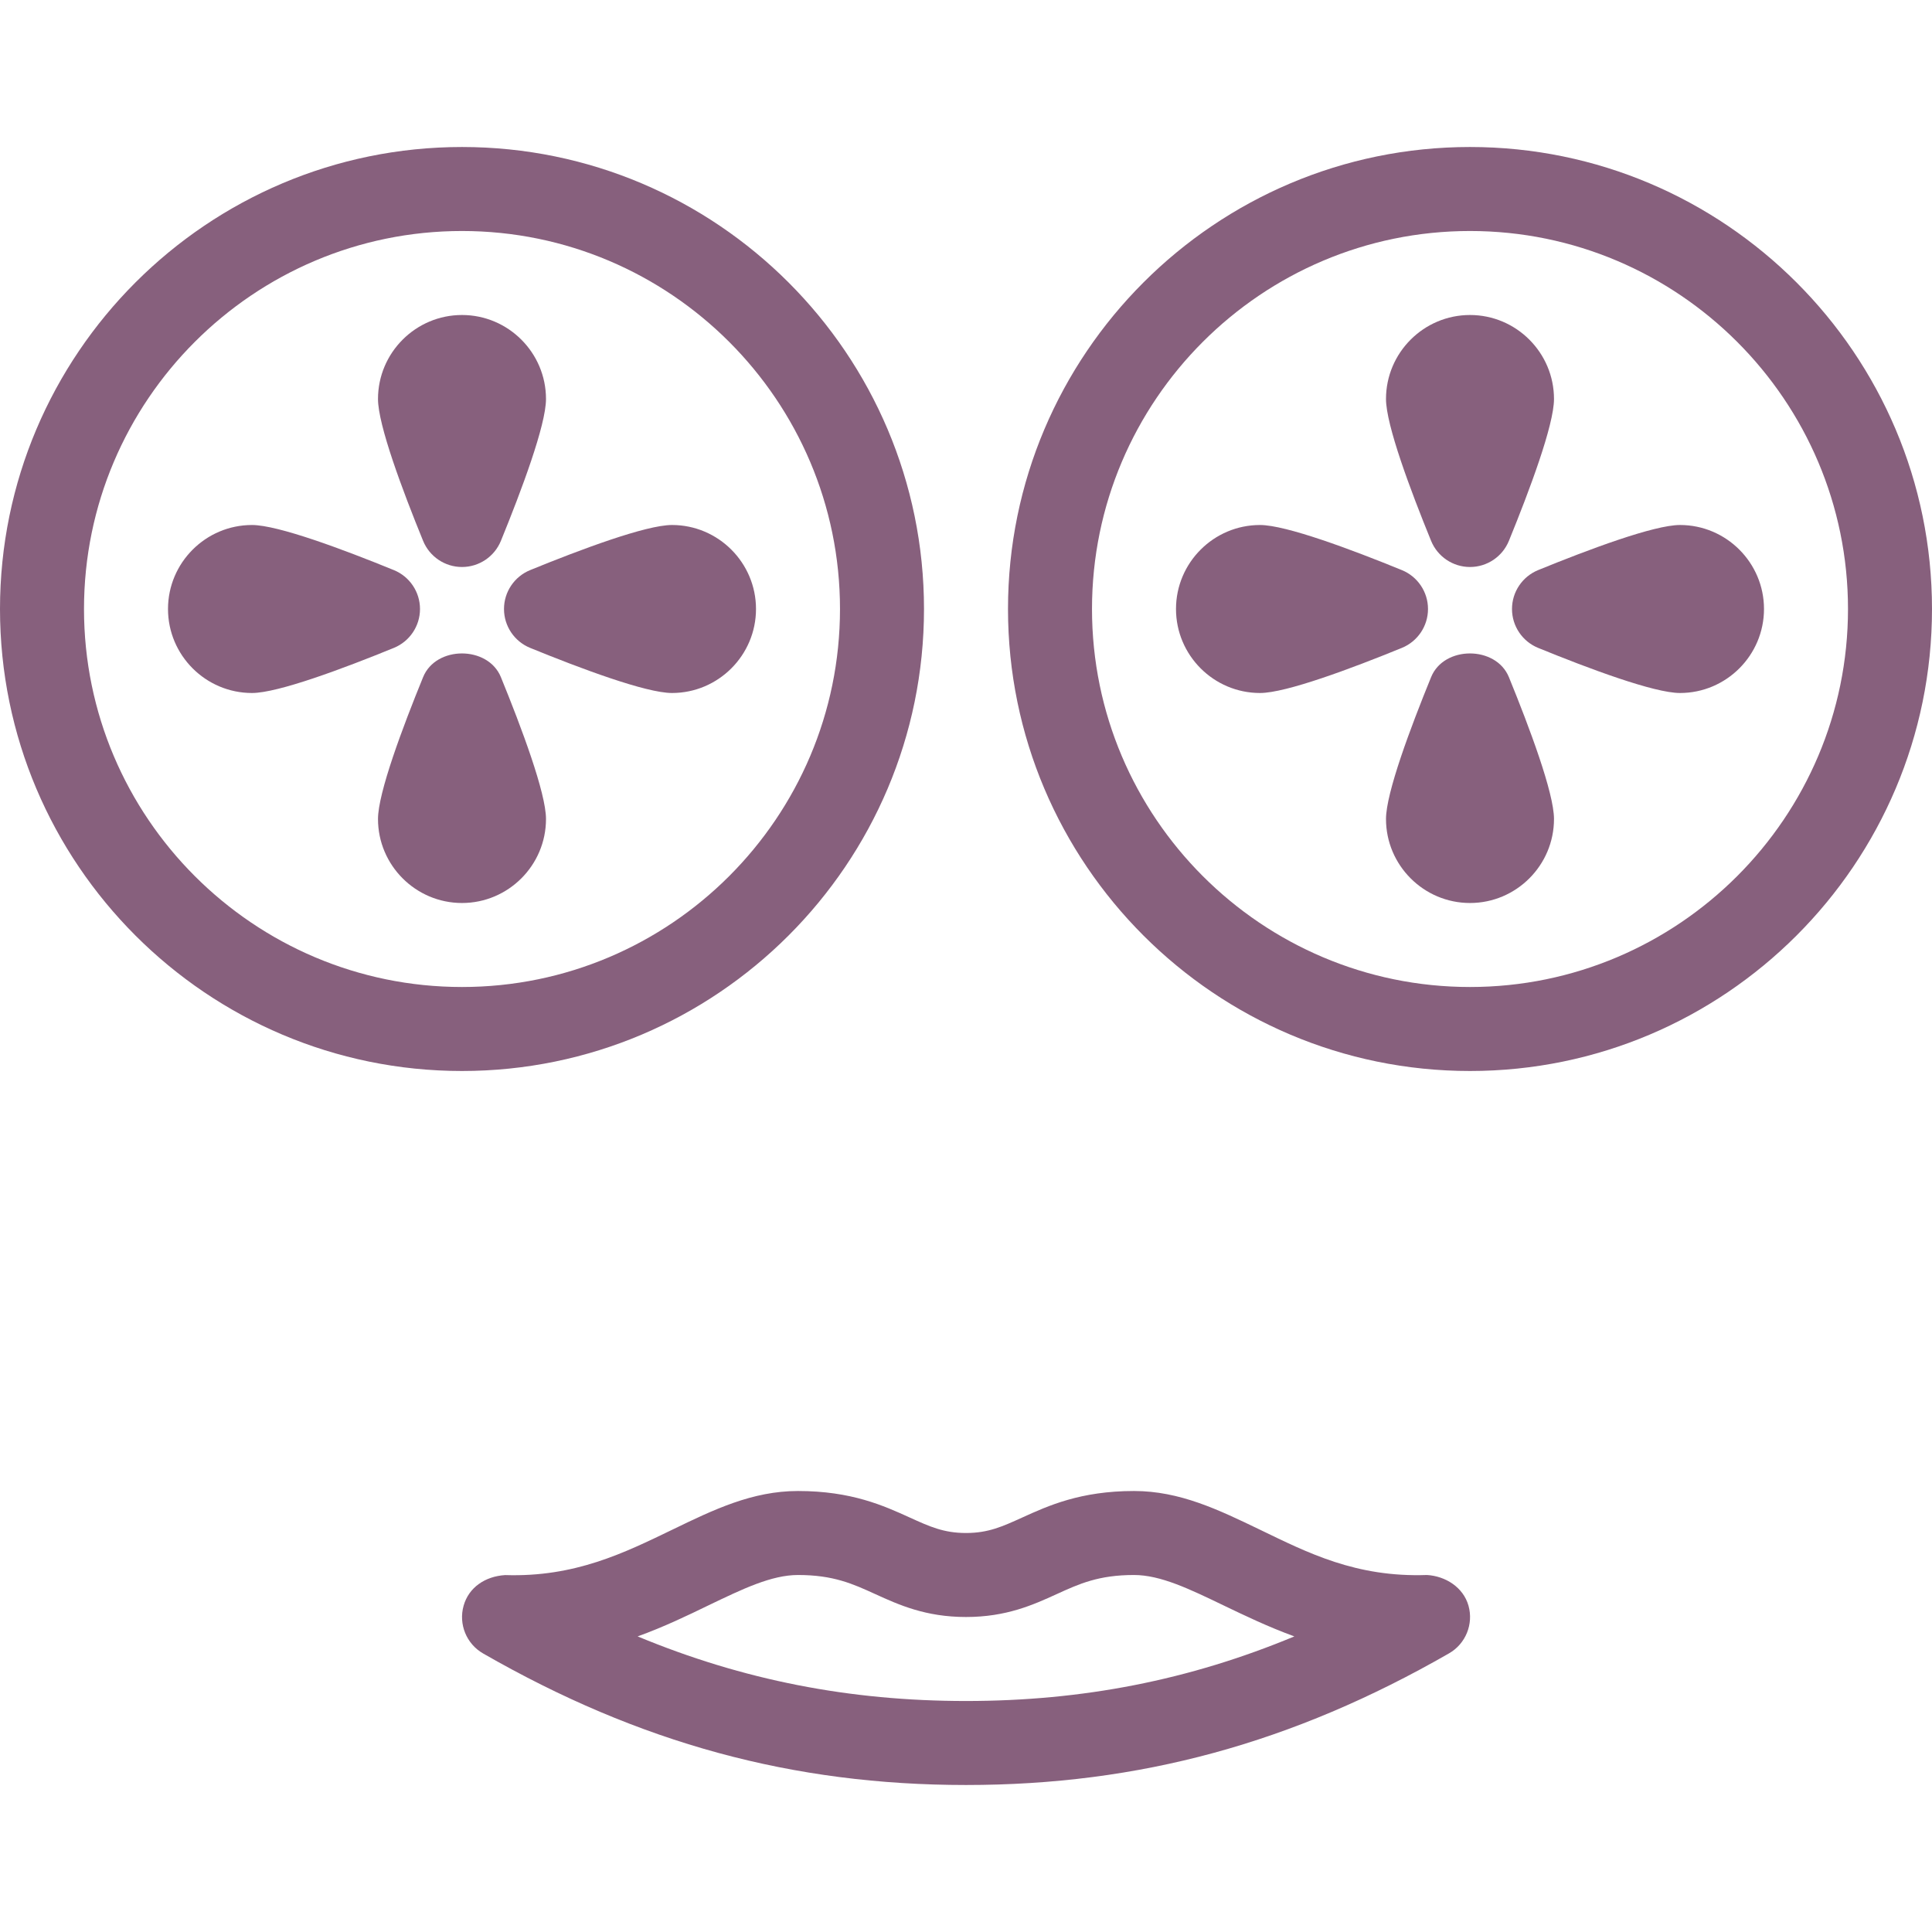
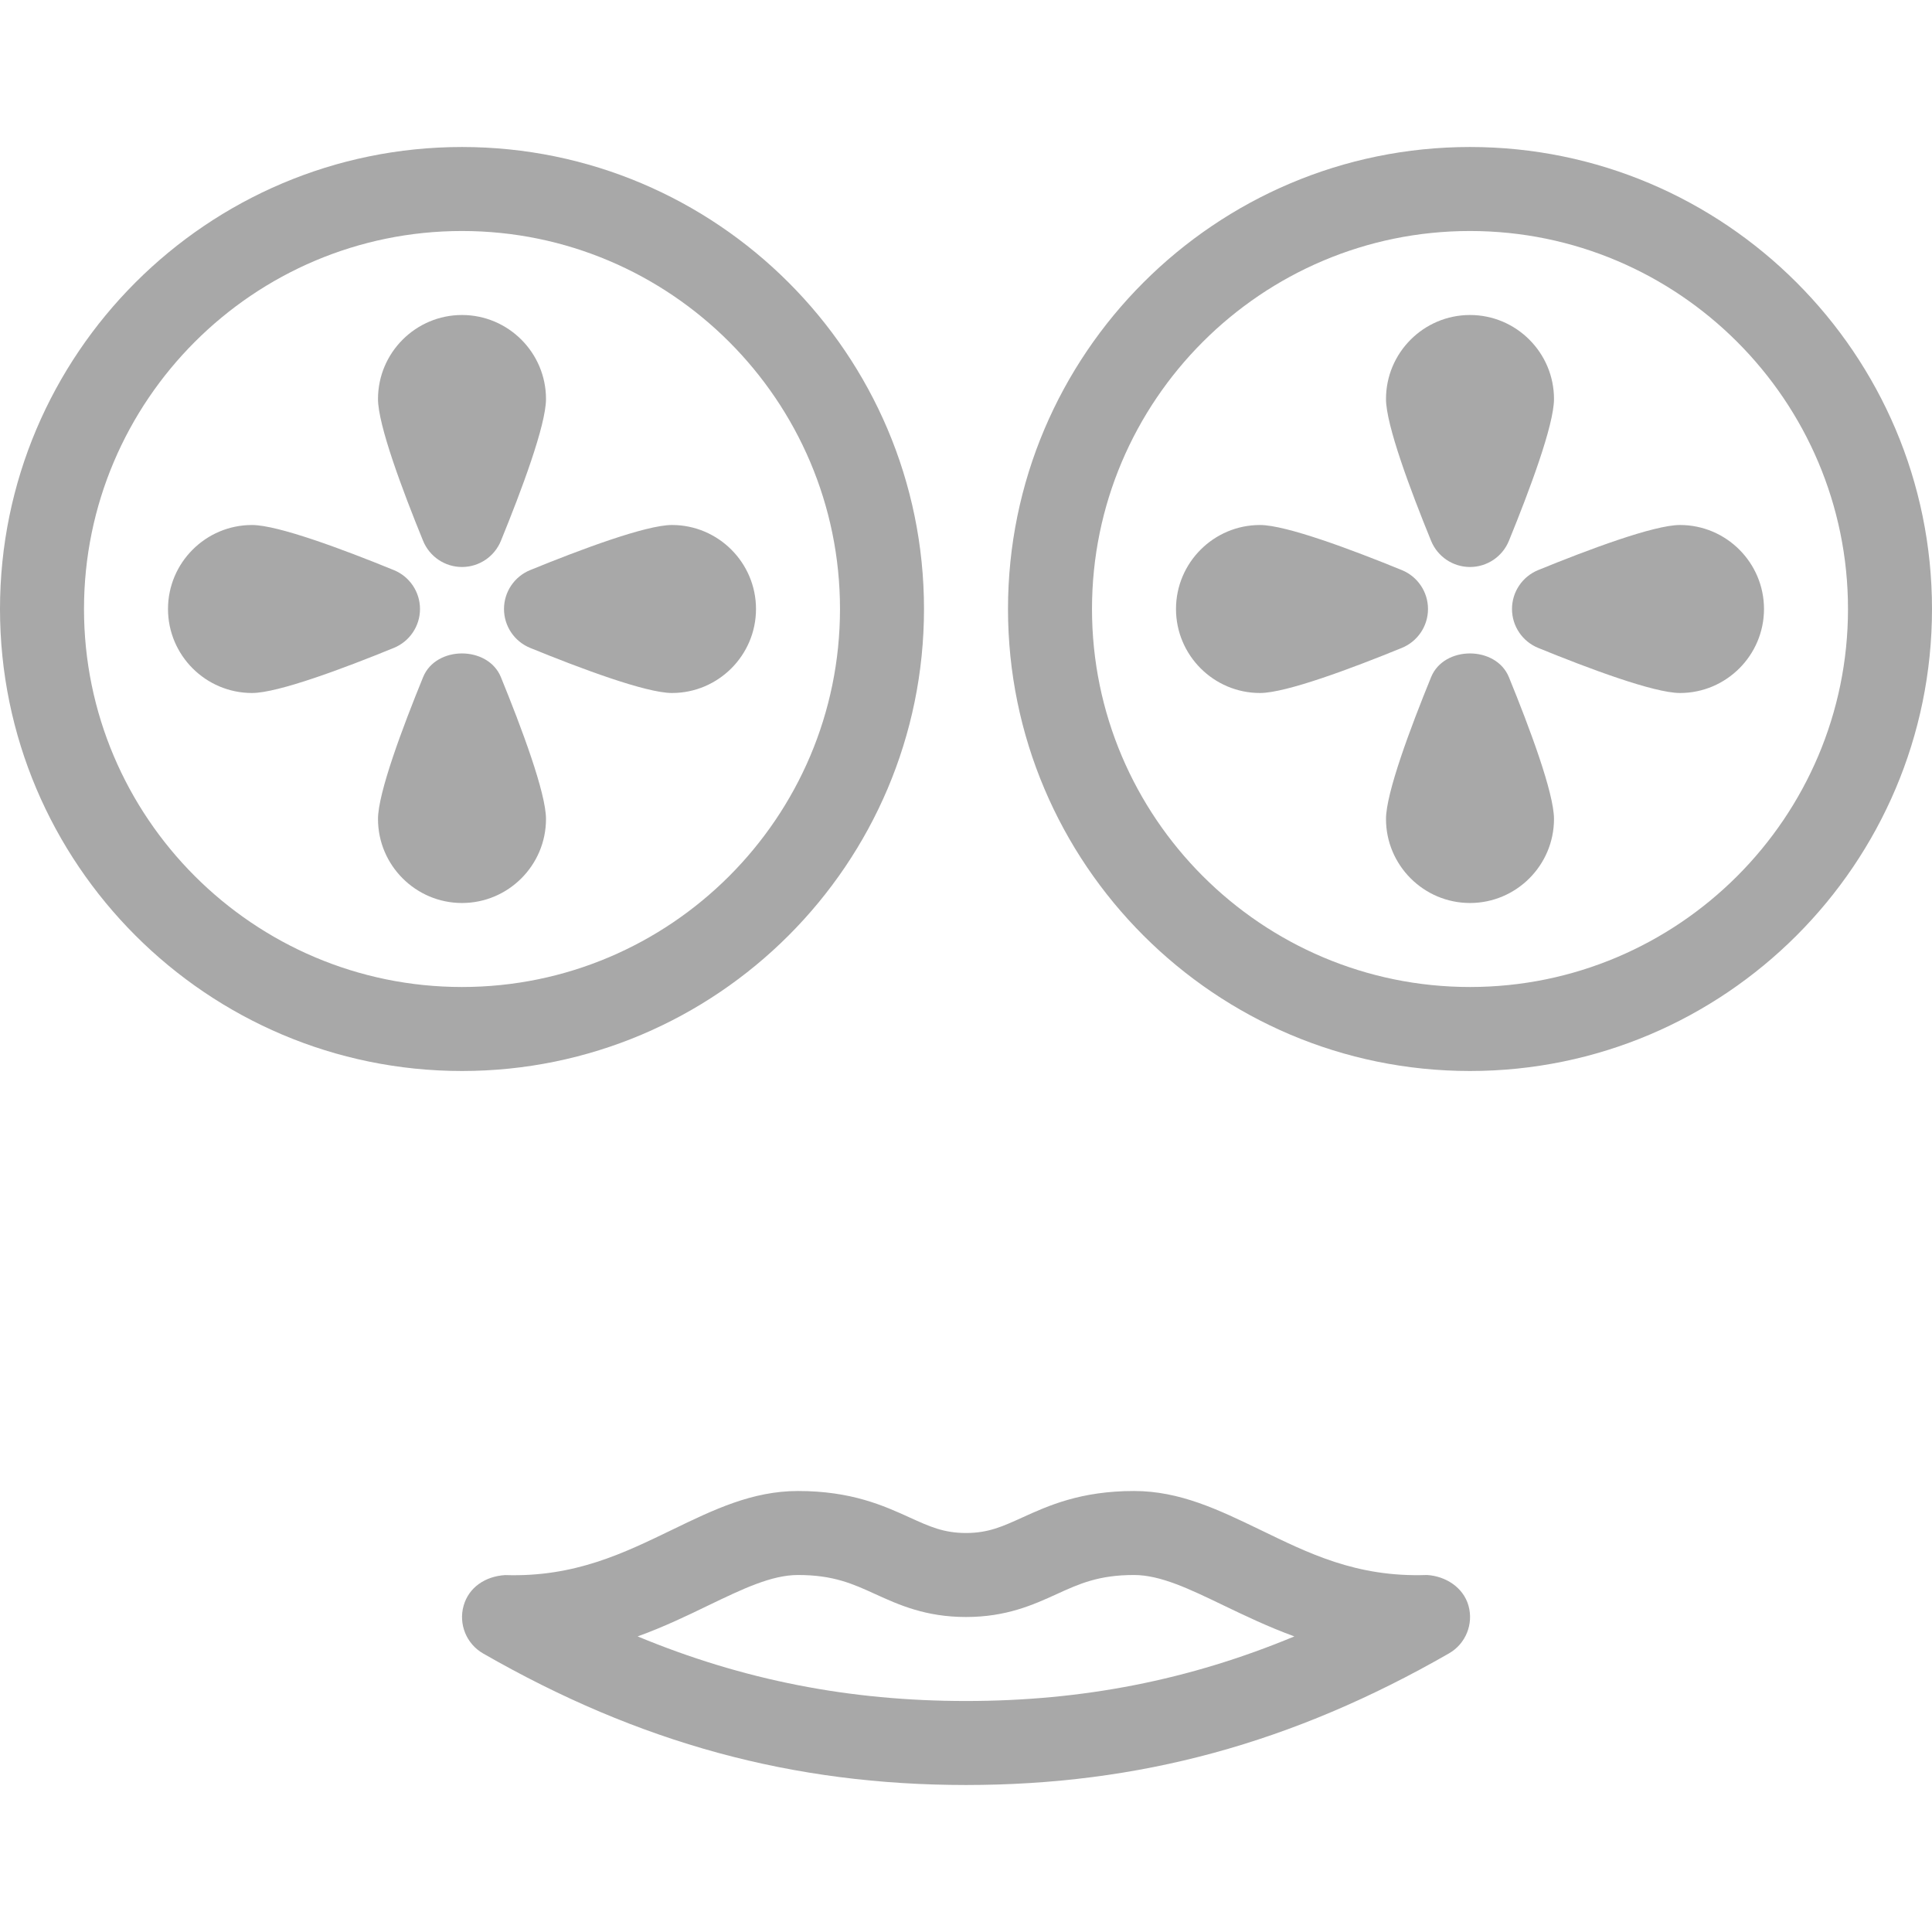
<svg xmlns="http://www.w3.org/2000/svg" version="1.1" id="Layer_1" x="0px" y="0px" viewBox="0 0 490.667 490.667" style="enable-background:new 0 0 490.667 490.667;" xml:space="preserve" width="512px" height="512px">
  <g>
    <g>
      <g>
-         <path d="M234.667,154.667c0-64.704-52.629-117.333-117.333-117.333S0,89.963,0,154.667S52.629,272,117.333,272     S234.667,219.371,234.667,154.667z M117.333,250.667c-52.928,0-96-43.072-96-96c0-52.928,43.072-96,96-96s96,43.072,96,96     C213.333,207.595,170.261,250.667,117.333,250.667z" fill="#87607D" />
-         <path d="M117.333,144c4.331,0,8.235-2.624,9.877-6.635c5.227-12.8,11.456-29.419,11.456-36.032     c0-11.755-9.579-21.333-21.333-21.333C105.579,80,96,89.579,96,101.333c0,6.613,6.229,23.232,11.456,36.032     C109.099,141.376,113.003,144,117.333,144z" fill="#87607D" />
-         <path d="M170.667,133.333c-6.613,0-23.232,6.229-36.032,11.456c-4.011,1.643-6.635,5.547-6.635,9.877     c0,4.331,2.624,8.235,6.635,9.877c12.8,5.227,29.419,11.456,36.032,11.456c11.755,0,21.333-9.579,21.333-21.333     C192,142.912,182.421,133.333,170.667,133.333z" fill="#87607D" />
-         <path d="M107.456,171.968C102.229,184.768,96,201.387,96,208c0,11.755,9.579,21.333,21.333,21.333     c11.755,0,21.333-9.579,21.333-21.333c0-6.613-6.229-23.232-11.456-36.032C123.925,163.947,110.72,163.947,107.456,171.968z" fill="#87607D" />
-         <path d="M106.667,154.667c0-4.331-2.624-8.235-6.635-9.877c-12.8-5.227-29.419-11.456-36.032-11.456     c-11.755,0-21.333,9.579-21.333,21.333C42.667,166.421,52.245,176,64,176c6.613,0,23.232-6.229,36.032-11.456     C104.043,162.901,106.667,158.997,106.667,154.667z" fill="#87607D" />
-         <path d="M426.667,133.333c-6.613,0-23.232,6.229-36.032,11.456c-4.011,1.643-6.635,5.547-6.635,9.877     c0,4.331,2.624,8.235,6.635,9.877c12.8,5.227,29.419,11.456,36.032,11.456c11.755,0,21.333-9.579,21.333-21.333     C448,142.912,438.421,133.333,426.667,133.333z" fill="#87607D" />
-         <path d="M363.456,171.968C358.229,184.768,352,201.387,352,208c0,11.755,9.579,21.333,21.333,21.333     c11.755,0,21.333-9.579,21.333-21.333c0-6.613-6.229-23.232-11.456-36.032C379.925,163.947,366.72,163.947,363.456,171.968z" fill="#87607D" />
-         <path d="M362.411,400c-18.069,0.64-30.293-5.653-42.496-11.541c-10.453-5.035-20.288-9.792-31.915-9.792     c-13.611,0-21.824,3.755-28.437,6.763c-4.992,2.261-8.576,3.904-14.229,3.904s-9.259-1.643-14.229-3.904     c-6.613-3.008-14.827-6.763-28.437-6.763c-11.627,0-21.461,4.757-31.893,9.813c-12.203,5.888-24.747,12.117-42.496,11.541     c-5.035,0.32-9.216,3.093-10.539,7.787c-1.323,4.693,0.725,9.685,4.949,12.117c39.68,22.784,78.656,33.408,122.645,33.408     S328.299,442.709,368,419.904c4.224-2.411,6.272-7.424,4.949-12.117C371.627,403.115,367.104,400.277,362.411,400z M245.333,432     c-29.547,0-56.64-5.291-83.392-16.405c6.72-2.432,12.693-5.312,18.091-7.936c8.533-4.096,15.893-7.659,22.635-7.659     c8.981,0,13.909,2.24,19.605,4.843c5.995,2.731,12.8,5.824,23.061,5.824c10.261,0,17.067-3.093,23.061-5.824     C274.091,402.24,279.019,400,288,400c6.741,0,14.101,3.563,22.613,7.659c5.419,2.603,11.392,5.483,18.112,7.936     C301.973,426.731,274.88,432,245.333,432z" fill="#87607D" />
-         <path d="M373.333,37.333C308.629,37.333,256,89.963,256,154.667S308.629,272,373.333,272s117.333-52.629,117.333-117.333     S438.037,37.333,373.333,37.333z M373.333,250.667c-52.928,0-96-43.072-96-96c0-52.928,43.072-96,96-96s96,43.072,96,96     C469.333,207.595,426.261,250.667,373.333,250.667z" fill="#87607D" />
-         <path d="M373.333,144c4.331,0,8.235-2.624,9.877-6.635c5.227-12.8,11.456-29.419,11.456-36.032     c0-11.755-9.579-21.333-21.333-21.333C361.579,80,352,89.579,352,101.333c0,6.613,6.229,23.232,11.456,36.032     C365.099,141.376,369.003,144,373.333,144z" fill="#87607D" />
-         <path d="M362.667,154.667c0-4.331-2.624-8.235-6.635-9.877c-12.8-5.227-29.419-11.456-36.032-11.456     c-11.755,0-21.333,9.579-21.333,21.333c0,11.755,9.579,21.333,21.333,21.333c6.613,0,23.232-6.229,36.032-11.456     C360.043,162.901,362.667,158.997,362.667,154.667z" fill="#87607D" />
+         <path d="M234.667,154.667c0-64.704-52.629-117.333-117.333-117.333S0,89.963,0,154.667S52.629,272,117.333,272     S234.667,219.371,234.667,154.667z M117.333,250.667c-52.928,0-96-43.072-96-96c0-52.928,43.072-96,96-96s96,43.072,96,96     C213.333,207.595,170.261,250.667,117.333,250.667z" fill="#a8a8a8" />
+         <path d="M117.333,144c4.331,0,8.235-2.624,9.877-6.635c5.227-12.8,11.456-29.419,11.456-36.032     c0-11.755-9.579-21.333-21.333-21.333C105.579,80,96,89.579,96,101.333c0,6.613,6.229,23.232,11.456,36.032     C109.099,141.376,113.003,144,117.333,144z" fill="#a8a8a8" />
+         <path d="M170.667,133.333c-6.613,0-23.232,6.229-36.032,11.456c-4.011,1.643-6.635,5.547-6.635,9.877     c0,4.331,2.624,8.235,6.635,9.877c12.8,5.227,29.419,11.456,36.032,11.456c11.755,0,21.333-9.579,21.333-21.333     C192,142.912,182.421,133.333,170.667,133.333z" fill="#a8a8a8" />
+         <path d="M107.456,171.968C102.229,184.768,96,201.387,96,208c0,11.755,9.579,21.333,21.333,21.333     c11.755,0,21.333-9.579,21.333-21.333c0-6.613-6.229-23.232-11.456-36.032C123.925,163.947,110.72,163.947,107.456,171.968z" fill="#a8a8a8" />
+         <path d="M106.667,154.667c0-4.331-2.624-8.235-6.635-9.877c-12.8-5.227-29.419-11.456-36.032-11.456     c-11.755,0-21.333,9.579-21.333,21.333C42.667,166.421,52.245,176,64,176c6.613,0,23.232-6.229,36.032-11.456     C104.043,162.901,106.667,158.997,106.667,154.667z" fill="#a8a8a8" />
+         <path d="M426.667,133.333c-6.613,0-23.232,6.229-36.032,11.456c-4.011,1.643-6.635,5.547-6.635,9.877     c0,4.331,2.624,8.235,6.635,9.877c12.8,5.227,29.419,11.456,36.032,11.456c11.755,0,21.333-9.579,21.333-21.333     C448,142.912,438.421,133.333,426.667,133.333z" fill="#a8a8a8" />
+         <path d="M363.456,171.968C358.229,184.768,352,201.387,352,208c0,11.755,9.579,21.333,21.333,21.333     c11.755,0,21.333-9.579,21.333-21.333c0-6.613-6.229-23.232-11.456-36.032C379.925,163.947,366.72,163.947,363.456,171.968z" fill="#a8a8a8" />
+         <path d="M362.411,400c-18.069,0.64-30.293-5.653-42.496-11.541c-10.453-5.035-20.288-9.792-31.915-9.792     c-13.611,0-21.824,3.755-28.437,6.763c-4.992,2.261-8.576,3.904-14.229,3.904s-9.259-1.643-14.229-3.904     c-6.613-3.008-14.827-6.763-28.437-6.763c-11.627,0-21.461,4.757-31.893,9.813c-12.203,5.888-24.747,12.117-42.496,11.541     c-5.035,0.32-9.216,3.093-10.539,7.787c-1.323,4.693,0.725,9.685,4.949,12.117c39.68,22.784,78.656,33.408,122.645,33.408     S328.299,442.709,368,419.904c4.224-2.411,6.272-7.424,4.949-12.117C371.627,403.115,367.104,400.277,362.411,400z M245.333,432     c-29.547,0-56.64-5.291-83.392-16.405c6.72-2.432,12.693-5.312,18.091-7.936c8.533-4.096,15.893-7.659,22.635-7.659     c8.981,0,13.909,2.24,19.605,4.843c5.995,2.731,12.8,5.824,23.061,5.824c10.261,0,17.067-3.093,23.061-5.824     C274.091,402.24,279.019,400,288,400c6.741,0,14.101,3.563,22.613,7.659c5.419,2.603,11.392,5.483,18.112,7.936     C301.973,426.731,274.88,432,245.333,432z" fill="#a8a8a8" />
+         <path d="M373.333,37.333C308.629,37.333,256,89.963,256,154.667S308.629,272,373.333,272s117.333-52.629,117.333-117.333     S438.037,37.333,373.333,37.333z M373.333,250.667c-52.928,0-96-43.072-96-96c0-52.928,43.072-96,96-96s96,43.072,96,96     C469.333,207.595,426.261,250.667,373.333,250.667z" fill="#a8a8a8" />
+         <path d="M373.333,144c4.331,0,8.235-2.624,9.877-6.635c5.227-12.8,11.456-29.419,11.456-36.032     c0-11.755-9.579-21.333-21.333-21.333C361.579,80,352,89.579,352,101.333c0,6.613,6.229,23.232,11.456,36.032     C365.099,141.376,369.003,144,373.333,144z" fill="#a8a8a8" />
+         <path d="M362.667,154.667c0-4.331-2.624-8.235-6.635-9.877c-12.8-5.227-29.419-11.456-36.032-11.456     c-11.755,0-21.333,9.579-21.333,21.333c0,11.755,9.579,21.333,21.333,21.333c6.613,0,23.232-6.229,36.032-11.456     C360.043,162.901,362.667,158.997,362.667,154.667z" fill="#a8a8a8" />
      </g>
    </g>
  </g>
  <g>
</g>
  <g>
</g>
  <g>
</g>
  <g>
</g>
  <g>
</g>
  <g>
</g>
  <g>
</g>
  <g>
</g>
  <g>
</g>
  <g>
</g>
  <g>
</g>
  <g>
</g>
  <g>
</g>
  <g>
</g>
  <g>
</g>
</svg>
